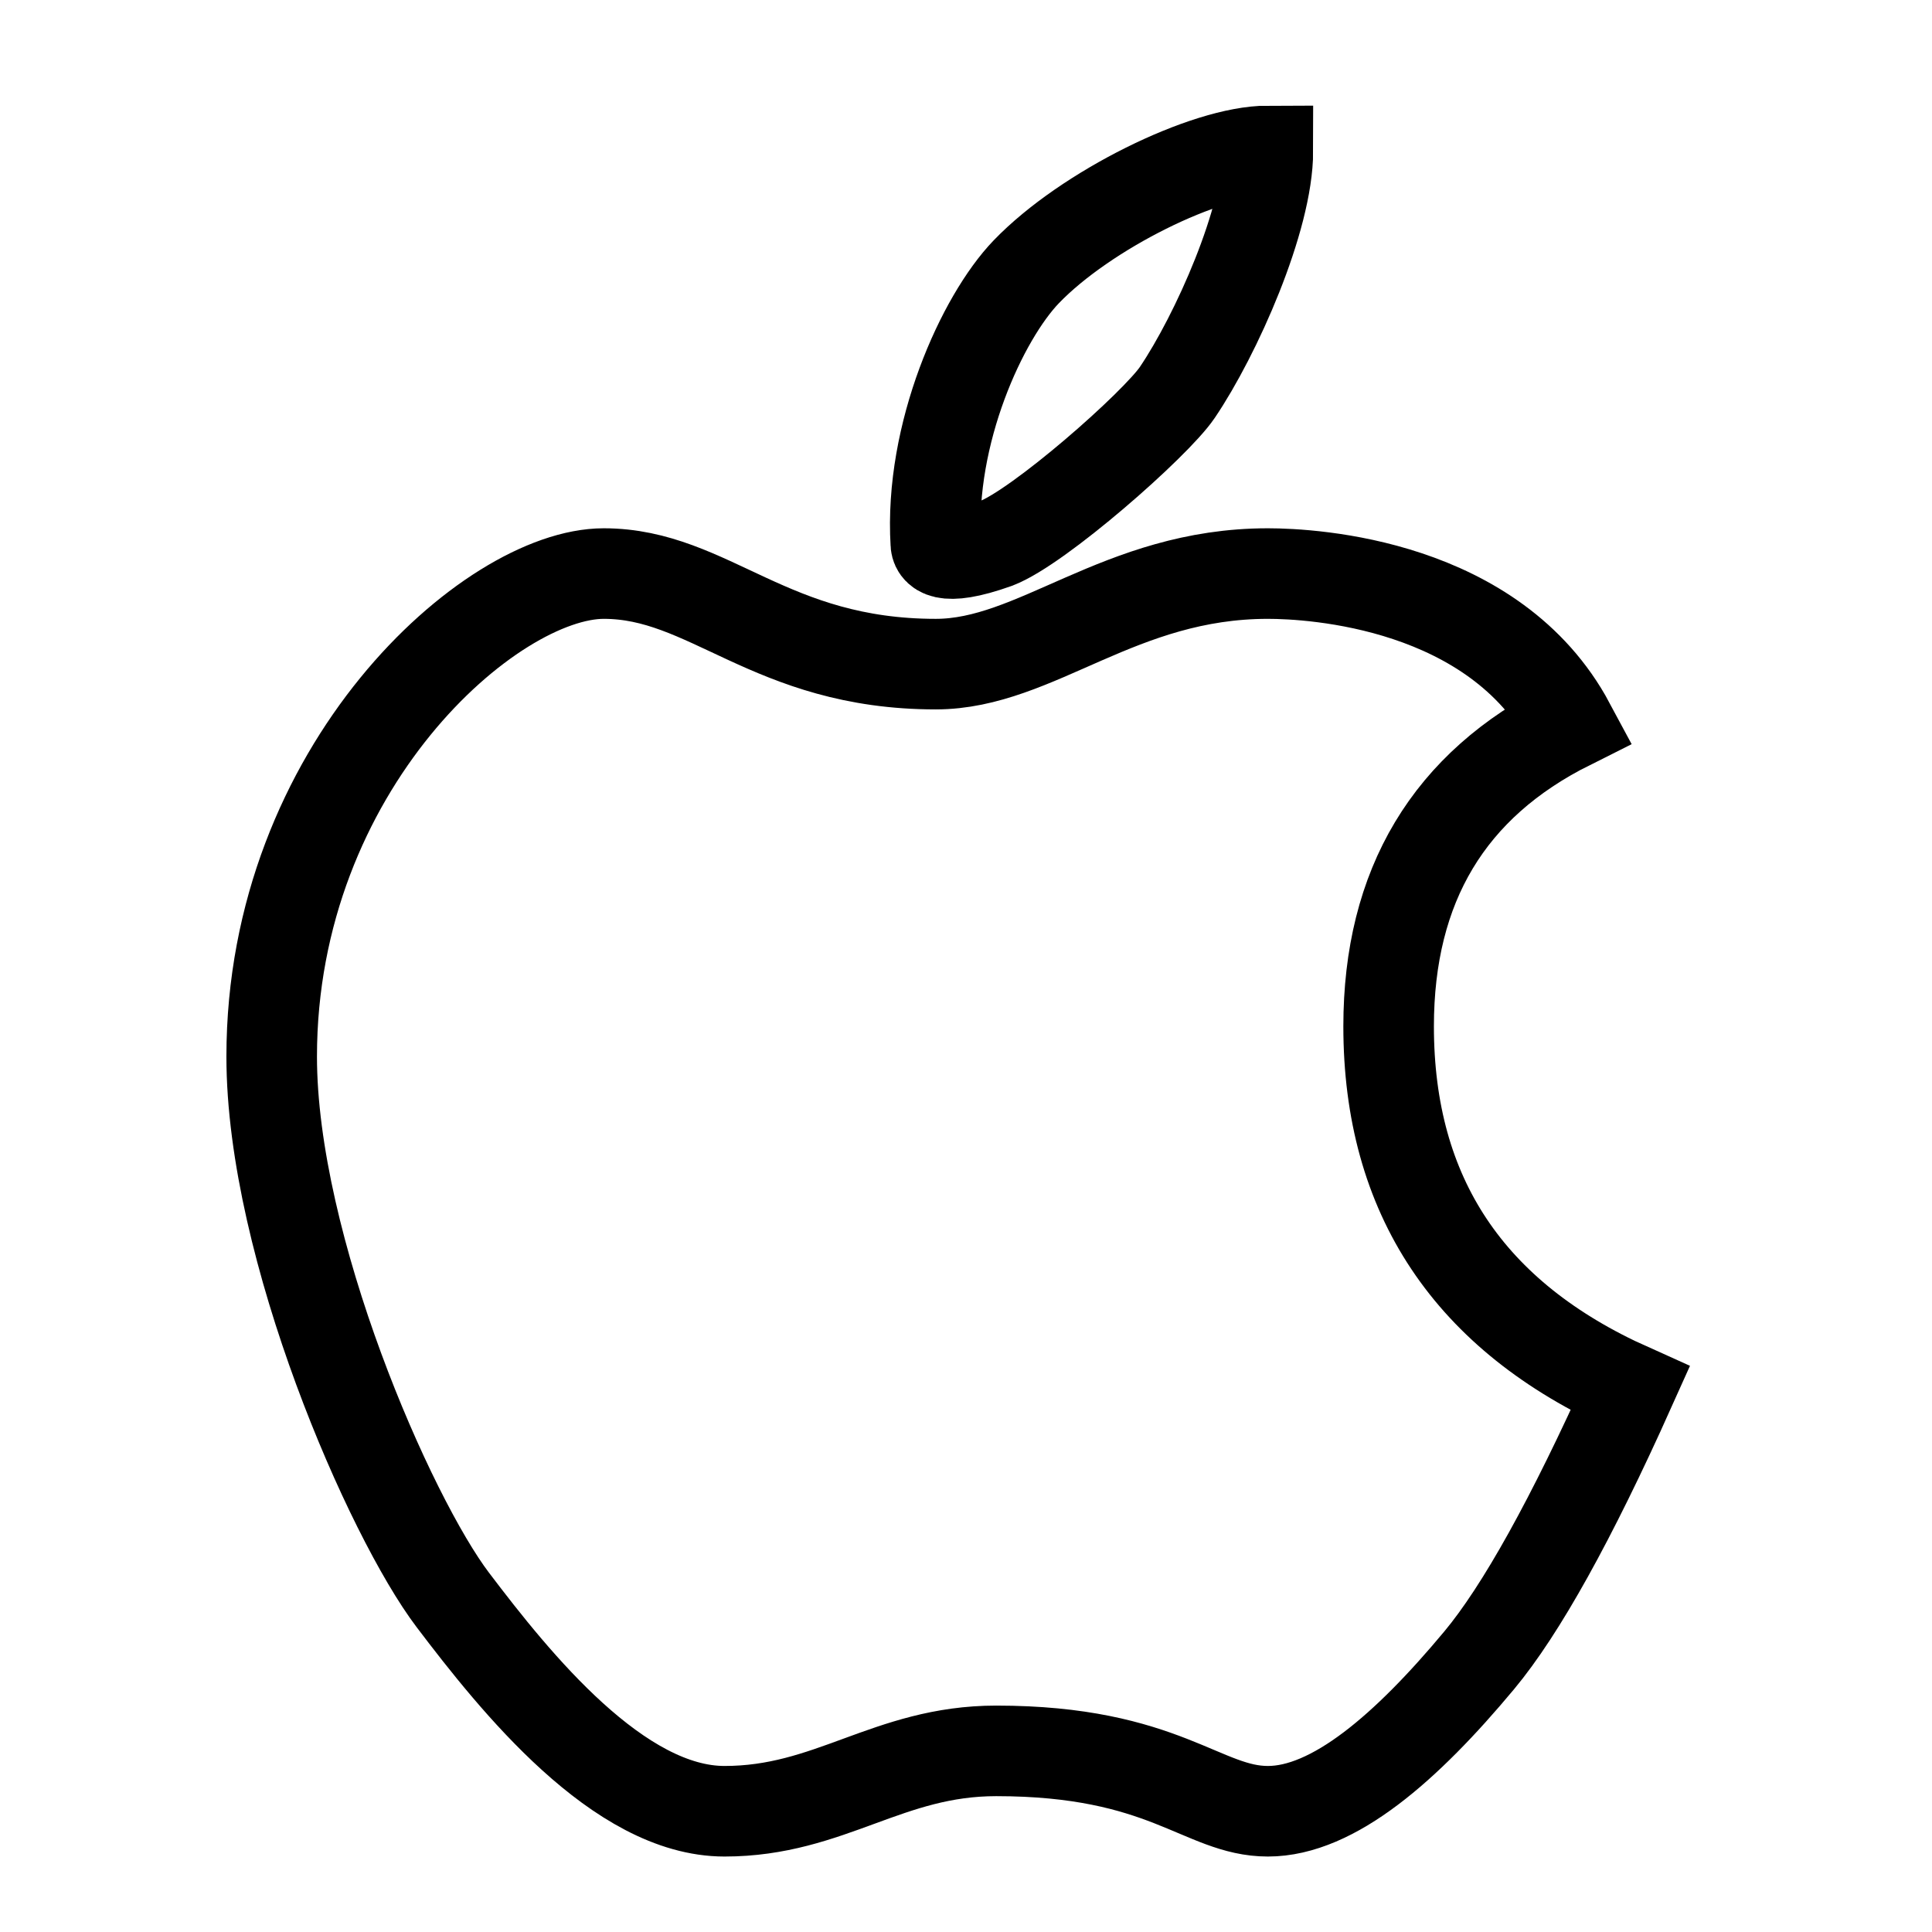
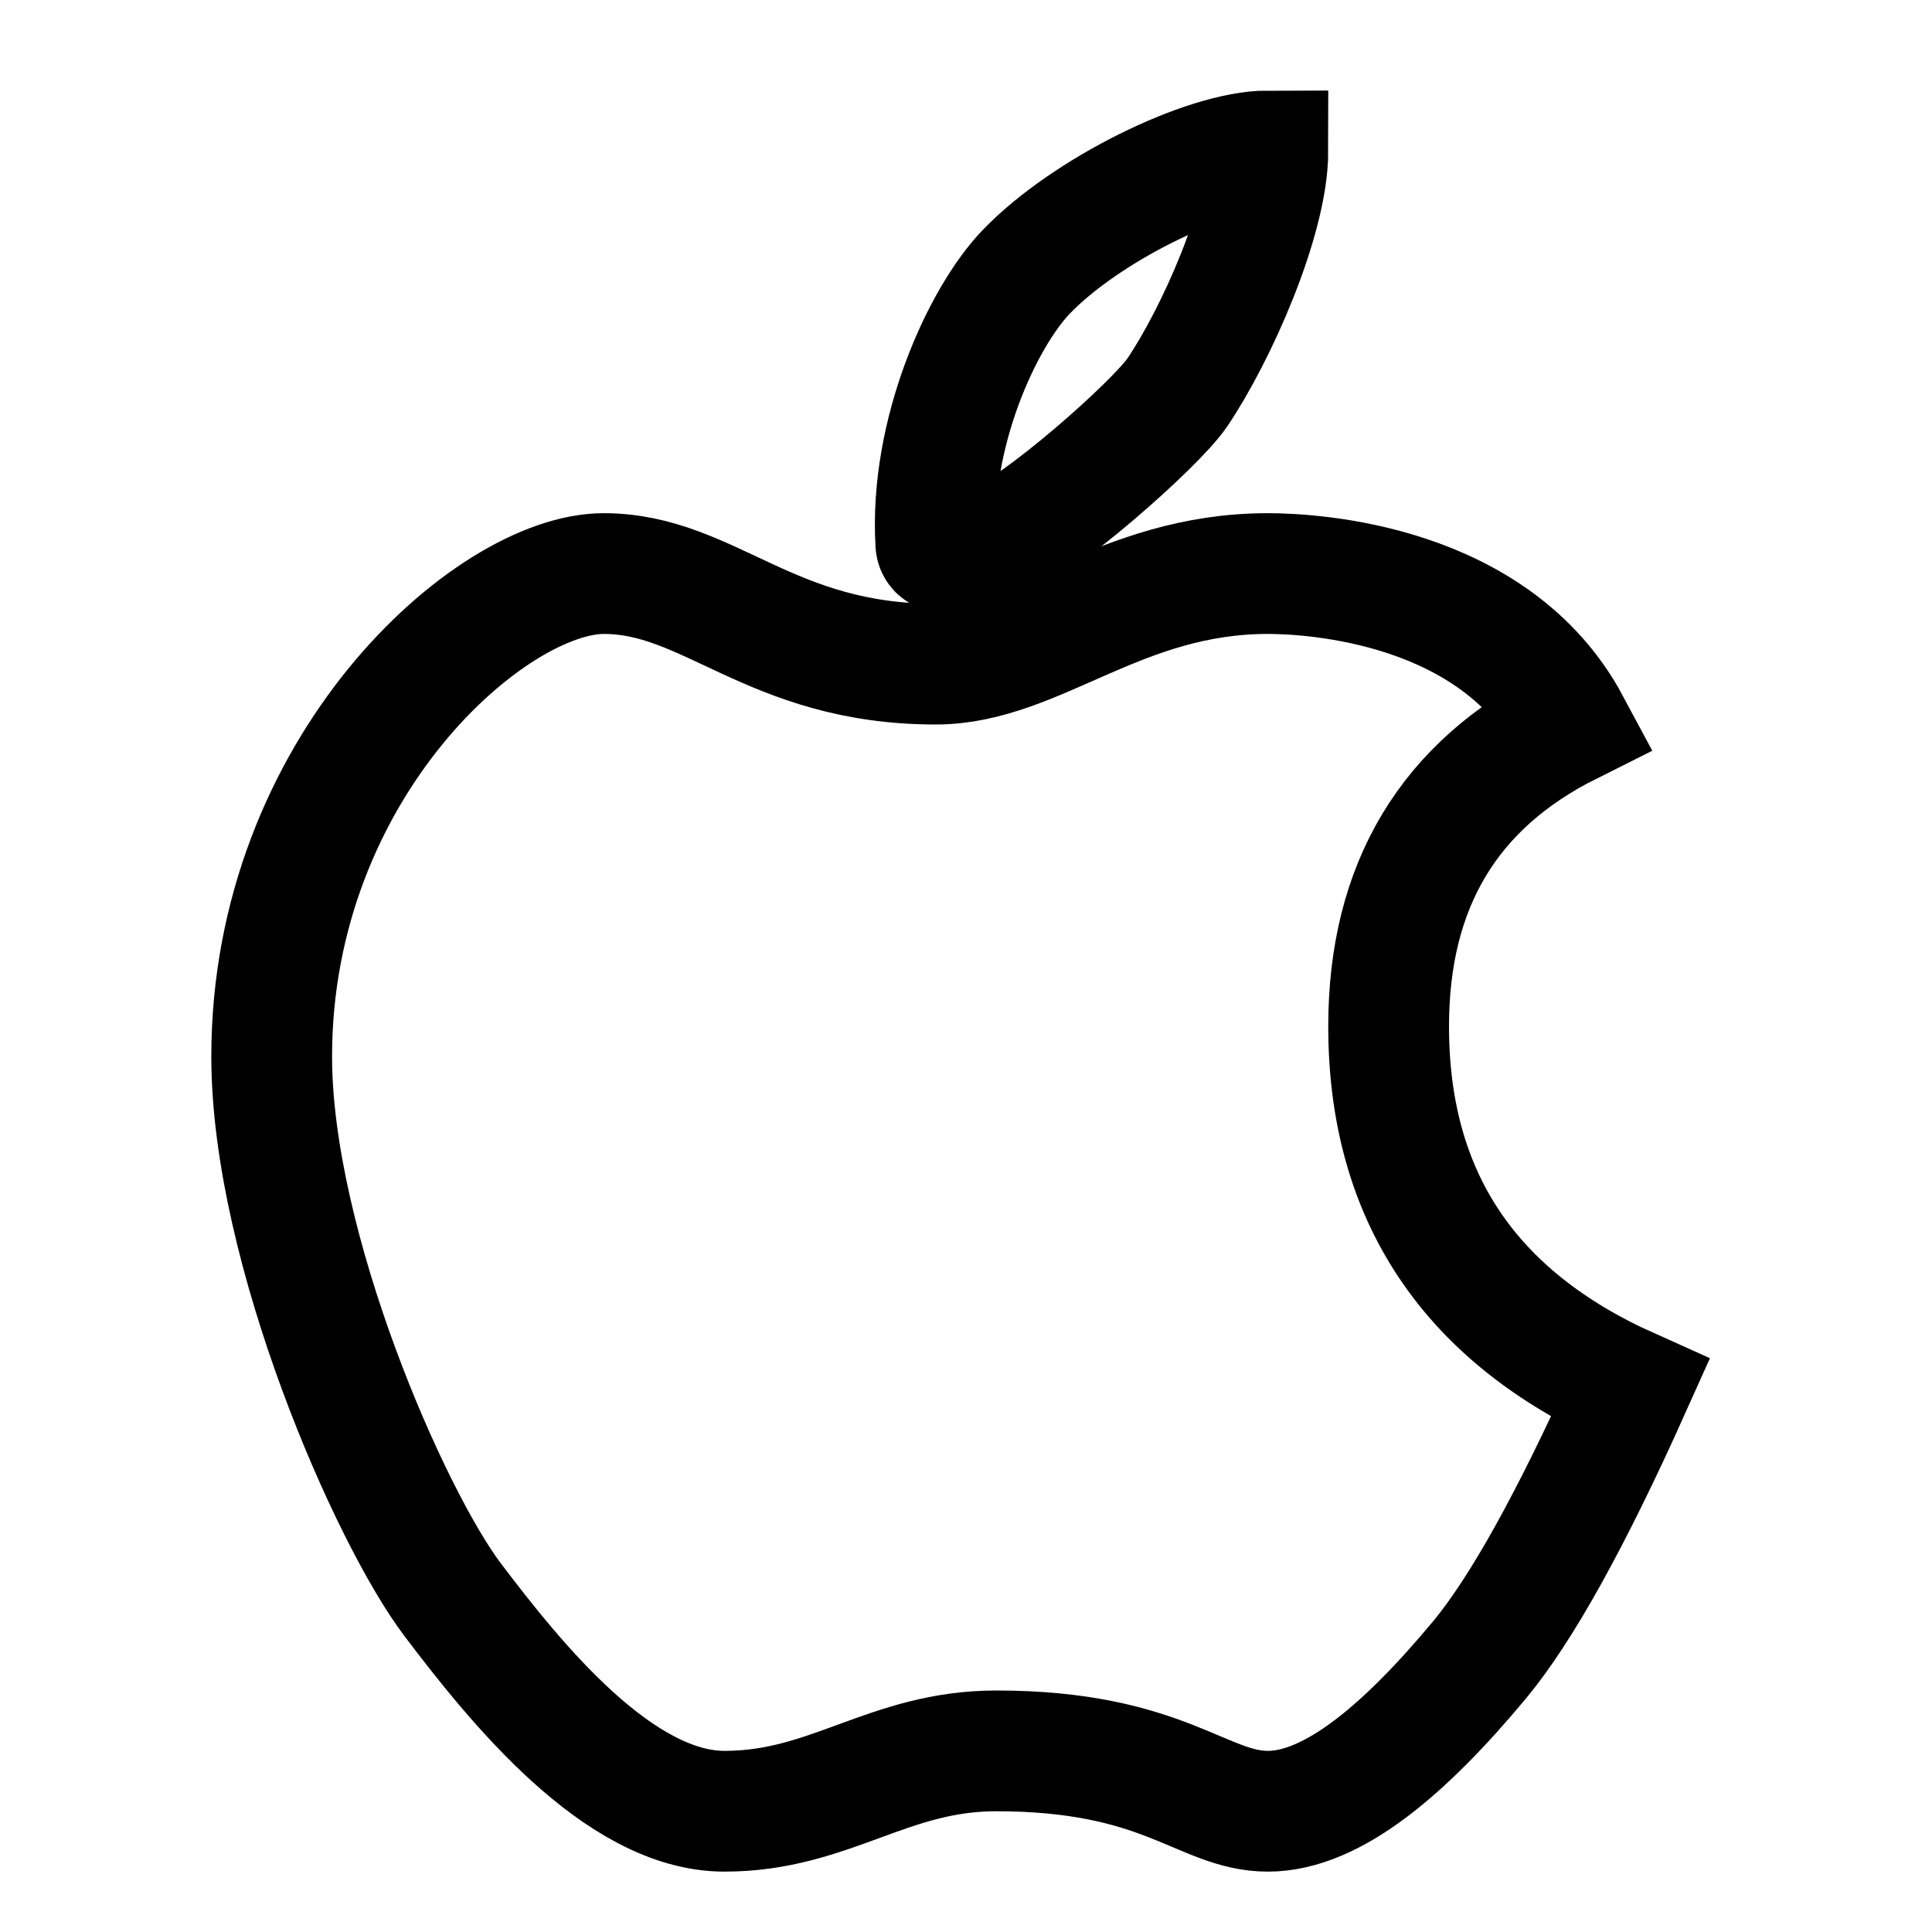
- <svg xmlns="http://www.w3.org/2000/svg" style="isolation:isolate" viewBox="0 0 512 512" width="512pt" height="512pt">
-   <defs>
-     <clipPath id="_clipPath_qElD3WiNr2Ajc1eItp5kjHFAnVsFFpQL">
-       <rect width="512" height="512" />
-     </clipPath>
-   </defs>
-   <g clip-path="url(#_clipPath_qElD3WiNr2Ajc1eItp5kjHFAnVsFFpQL)">
-     <path d=" M 416 192 Q 368 216 368 272 Q 368 339.333 432 368 Q 408.667 420 392 440 C 372.686 463.177 353.333 480 336 480 C 318.667 480 308.667 464 264 464 C 235.333 464 220 480 192 480 C 164 480 136.667 446 120 424 C 103.333 402 72 330.667 72 280 C 72 203.333 130 152 160 152 C 188 152 204 176 248 176 C 274.667 176 296.667 152 336 152 C 348 152 396 154.667 416 192 Z " fill="none" />
-     <path d=" M 416 192 Q 368 216 368 272 Q 368 339.333 432 368 Q 408.667 420 392 440 C 372.686 463.177 353.333 480 336 480 C 318.667 480 308.667 464 264 464 C 235.333 464 220 480 192 480 C 164 480 136.667 446 120 424 C 103.333 402 72 330.667 72 280 C 72 203.333 130 152 160 152 C 188 152 204 176 248 176 C 274.667 176 296.667 152 336 152 C 348 152 396 154.667 416 192 Z " fill="none" mask="url(#_mask_BWQZMBvdCHMUpYIC5g8EQATYKPPzK3MS)" vector-effect="non-scaling-stroke" stroke-width="32" stroke="rgb(0,0,0)" stroke-linejoin="miter" stroke-linecap="square" stroke-miterlimit="3" />
-     <path d=" M 248 144 C 246.25 115 260.249 84.195 272 72 C 287.719 55.688 319.5 40 336 40 C 336 58 322.301 88.772 312 104 C 306.25 112.5 275.25 139.75 264 144 C 249.25 149.25 248 145.5 248 144 Z " fill="none" />
-     <path d=" M 248 144 C 246.25 115 260.249 84.195 272 72 C 287.719 55.688 319.5 40 336 40 C 336 58 322.301 88.772 312 104 C 306.25 112.5 275.25 139.75 264 144 C 249.25 149.25 248 145.5 248 144 Z " fill="none" mask="url(#_mask_oRkVJc1YH7QkDLtMFHJAzZbLmSBrXsMO)" vector-effect="non-scaling-stroke" stroke-width="32" stroke="rgb(0,0,0)" stroke-linejoin="miter" stroke-linecap="square" stroke-miterlimit="3" />
-   </g>
+ <svg xmlns="http://www.w3.org/2000/svg" style="isolation:isolate" viewBox="0 0 512 512" width="512" height="512">
+   <path d=" M 416 192 Q 368 216 368 272 Q 368 339.333 432 368 Q 408.667 420 392 440 C 372.686 463.177 353.333 480 336 480 C 318.667 480 308.667 464 264 464 C 235.333 464 220 480 192 480 C 164 480 136.667 446 120 424 C 103.333 402 72 330.667 72 280 C 72 203.333 130 152 160 152 C 188 152 204 176 248 176 C 274.667 176 296.667 152 336 152 C 348 152 396 154.667 416 192 Z " fill="none" />
+   <path d=" M 416 192 Q 368 216 368 272 Q 368 339.333 432 368 Q 408.667 420 392 440 C 372.686 463.177 353.333 480 336 480 C 318.667 480 308.667 464 264 464 C 235.333 464 220 480 192 480 C 164 480 136.667 446 120 424 C 103.333 402 72 330.667 72 280 C 72 203.333 130 152 160 152 C 188 152 204 176 248 176 C 274.667 176 296.667 152 336 152 C 348 152 396 154.667 416 192 Z " fill="none" vector-effect="non-scaling-stroke" stroke-width="32" stroke="rgb(0,0,0)" stroke-linejoin="miter" stroke-linecap="square" />
+   <path d=" M 248 144 C 246.25 115 260.249 84.195 272 72 C 287.719 55.688 319.5 40 336 40 C 336 58 322.301 88.772 312 104 C 306.25 112.5 275.25 139.75 264 144 C 249.25 149.25 248 145.5 248 144 Z " fill="none" />
+   <path d=" M 248 144 C 246.25 115 260.249 84.195 272 72 C 287.719 55.688 319.5 40 336 40 C 336 58 322.301 88.772 312 104 C 306.25 112.5 275.25 139.75 264 144 C 249.25 149.25 248 145.5 248 144 Z " fill="none" vector-effect="non-scaling-stroke" stroke-width="32" stroke="rgb(0,0,0)" stroke-linejoin="miter" stroke-linecap="square" />
</svg>
